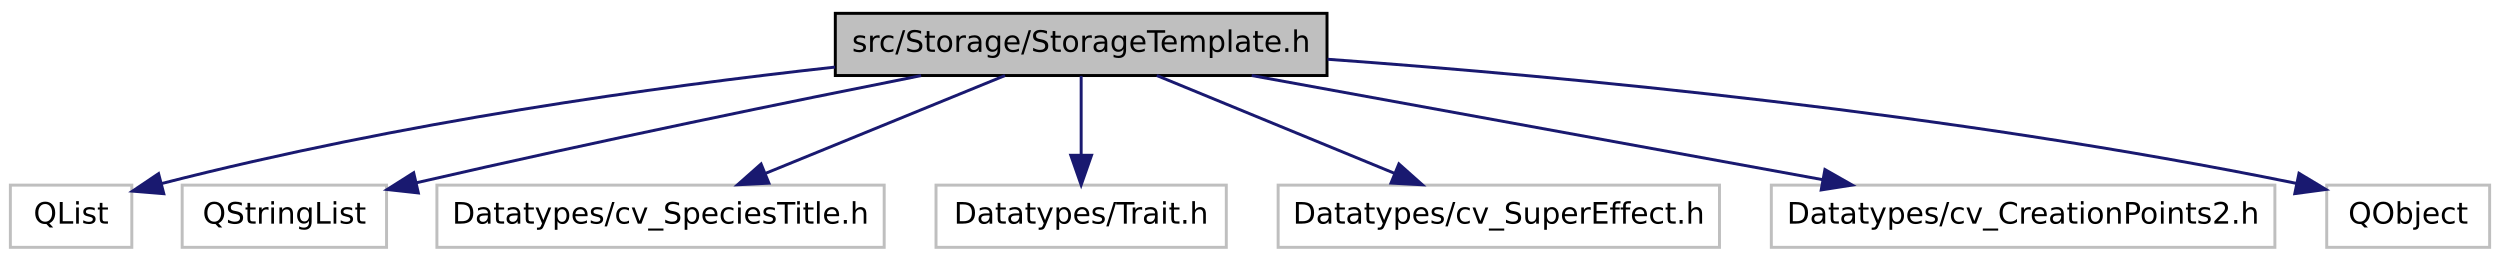
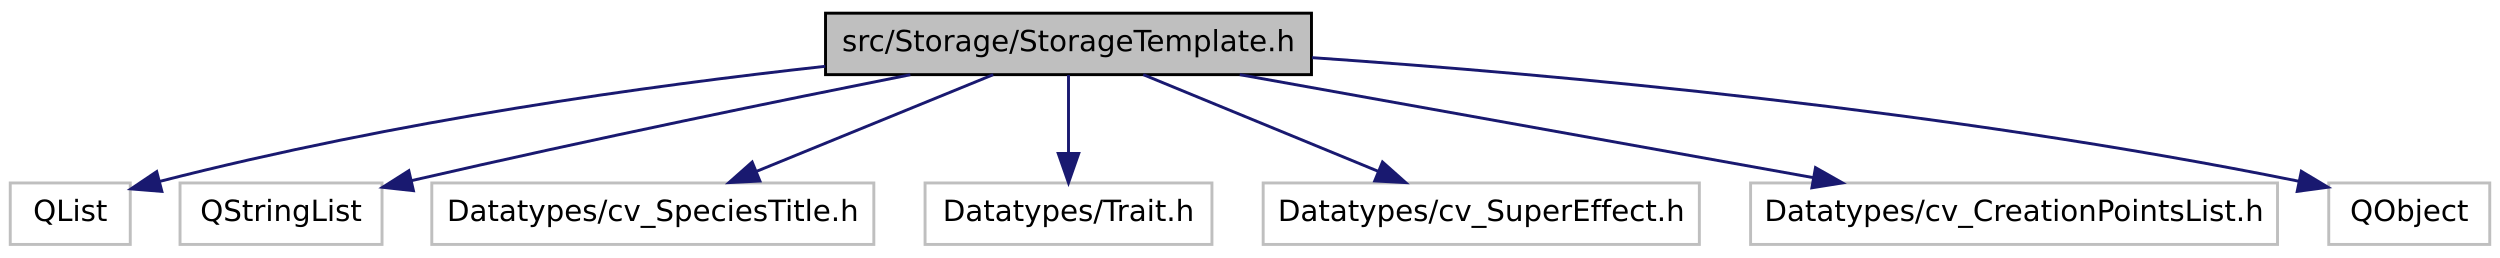
- <svg xmlns="http://www.w3.org/2000/svg" width="844pt" height="88pt" viewBox="0.00 0.00 844.00 88.00">
+ <svg xmlns="http://www.w3.org/2000/svg" width="854pt" height="88pt" viewBox="0.00 0.00 854.00 88.00">
  <g id="graph1" class="graph" transform="scale(1 1) rotate(0) translate(4 84)">
-     <polygon fill="white" stroke="white" points="-4,5 -4,-84 841,-84 841,5 -4,5" />
+     <polygon fill="white" stroke="white" points="-4,5 -4,-84 851,-84 851,5 -4,5" />
    <g id="node1" class="node">
      <polygon fill="#bfbfbf" stroke="black" points="278,-58.5 278,-79.5 444,-79.5 444,-58.5 278,-58.5" />
      <text text-anchor="middle" x="361" y="-66.5" font-family="DejaVuSans" font-size="10.00">src/Storage/StorageTemplate.h</text>
    </g>
    <g id="node3" class="node">
      <polygon fill="white" stroke="#bfbfbf" points="-0.5,-0.5 -0.5,-21.5 40.5,-21.5 40.5,-0.5 -0.5,-0.5" />
      <text text-anchor="middle" x="20" y="-8.5" font-family="DejaVuSans" font-size="10.00">QList</text>
    </g>
    <g id="edge2" class="edge">
      <path fill="none" stroke="midnightblue" d="M277.916,-61.354C216.967,-54.623 132.237,-42.934 50.666,-22.063" />
      <polygon fill="midnightblue" stroke="midnightblue" points="51.296,-18.61 40.736,-19.472 49.529,-25.383 51.296,-18.61" />
    </g>
    <g id="node5" class="node">
      <polygon fill="white" stroke="#bfbfbf" points="57.5,-0.5 57.5,-21.5 126.5,-21.5 126.5,-0.5 57.5,-0.5" />
      <text text-anchor="middle" x="92" y="-8.5" font-family="DejaVuSans" font-size="10.00">QStringList</text>
    </g>
    <g id="edge4" class="edge">
      <path fill="none" stroke="midnightblue" d="M306.966,-58.48C263.327,-49.82 200.104,-36.909 136.497,-22.286" />
      <polygon fill="midnightblue" stroke="midnightblue" points="137.232,-18.864 126.701,-20.021 135.655,-25.684 137.232,-18.864" />
    </g>
    <g id="node7" class="node">
      <polygon fill="white" stroke="#bfbfbf" points="143.5,-0.5 143.5,-21.5 294.5,-21.5 294.5,-0.5 143.5,-0.5" />
      <text text-anchor="middle" x="219" y="-8.5" font-family="DejaVuSans" font-size="10.00">Datatypes/cv_SpeciesTitle.h</text>
    </g>
    <g id="edge6" class="edge">
      <path fill="none" stroke="midnightblue" d="M335.285,-58.497C312.707,-49.275 279.642,-35.77 254.537,-25.515" />
      <polygon fill="midnightblue" stroke="midnightblue" points="255.585,-22.162 245.004,-21.621 252.938,-28.643 255.585,-22.162" />
    </g>
    <g id="node9" class="node">
      <polygon fill="white" stroke="#bfbfbf" points="312,-0.5 312,-21.5 410,-21.5 410,-0.5 312,-0.5" />
      <text text-anchor="middle" x="361" y="-8.5" font-family="DejaVuSans" font-size="10.00">Datatypes/Trait.h</text>
    </g>
    <g id="edge8" class="edge">
      <path fill="none" stroke="midnightblue" d="M361,-58.362C361,-50.922 361,-40.743 361,-31.728" />
      <polygon fill="midnightblue" stroke="midnightblue" points="364.5,-31.571 361,-21.571 357.5,-31.571 364.5,-31.571" />
    </g>
    <g id="node11" class="node">
      <polygon fill="white" stroke="#bfbfbf" points="427.5,-0.5 427.5,-21.5 576.5,-21.5 576.5,-0.5 427.5,-0.5" />
      <text text-anchor="middle" x="502" y="-8.5" font-family="DejaVuSans" font-size="10.00">Datatypes/cv_SuperEffect.h</text>
    </g>
    <g id="edge10" class="edge">
      <path fill="none" stroke="midnightblue" d="M386.534,-58.497C408.953,-49.275 441.785,-35.77 466.713,-25.515" />
      <polygon fill="midnightblue" stroke="midnightblue" points="468.263,-28.662 476.179,-21.621 465.6,-22.189 468.263,-28.662" />
    </g>
    <g id="node13" class="node">
-       <polygon fill="white" stroke="#bfbfbf" points="594,-0.5 594,-21.5 764,-21.5 764,-0.5 594,-0.5" />
-       <text text-anchor="middle" x="679" y="-8.5" font-family="DejaVuSans" font-size="10.00">Datatypes/cv_CreationPoints2.h</text>
+       <polygon fill="white" stroke="#bfbfbf" points="594,-0.5 594,-21.5 774,-21.5 774,-0.5 594,-0.5" />
+       <text text-anchor="middle" x="684" y="-8.5" font-family="DejaVuSans" font-size="10.00">Datatypes/cv_CreationPointsList.h</text>
    </g>
    <g id="edge12" class="edge">
-       <path fill="none" stroke="midnightblue" d="M418.587,-58.497C472.786,-48.611 553.968,-33.805 611.255,-23.356" />
-       <polygon fill="midnightblue" stroke="midnightblue" points="612.095,-26.761 621.305,-21.523 610.839,-19.874 612.095,-26.761" />
+       <path fill="none" stroke="midnightblue" d="M419.493,-58.497C474.658,-48.591 557.343,-33.743 615.551,-23.291" />
+       <polygon fill="midnightblue" stroke="midnightblue" points="616.173,-26.735 625.397,-21.523 614.936,-19.846 616.173,-26.735" />
    </g>
    <g id="node15" class="node">
-       <polygon fill="white" stroke="#bfbfbf" points="781.5,-0.5 781.5,-21.5 836.5,-21.5 836.5,-0.5 781.5,-0.5" />
-       <text text-anchor="middle" x="809" y="-8.5" font-family="DejaVuSans" font-size="10.00">QObject</text>
+       <polygon fill="white" stroke="#bfbfbf" points="791.5,-0.5 791.5,-21.5 846.5,-21.5 846.5,-0.5 791.5,-0.5" />
+       <text text-anchor="middle" x="819" y="-8.5" font-family="DejaVuSans" font-size="10.00">QObject</text>
    </g>
    <g id="edge14" class="edge">
-       <path fill="none" stroke="midnightblue" d="M444.176,-63.996C525.608,-58.078 653.193,-46.097 771.287,-22.09" />
-       <polygon fill="midnightblue" stroke="midnightblue" points="772.138,-25.489 781.223,-20.037 770.721,-18.634 772.138,-25.489" />
+       <path fill="none" stroke="midnightblue" d="M444.192,-64.307C527.567,-58.567 659.584,-46.662 781.355,-22.071" />
+       <polygon fill="midnightblue" stroke="midnightblue" points="782.132,-25.484 791.224,-20.045 780.725,-18.627 782.132,-25.484" />
    </g>
  </g>
</svg>
